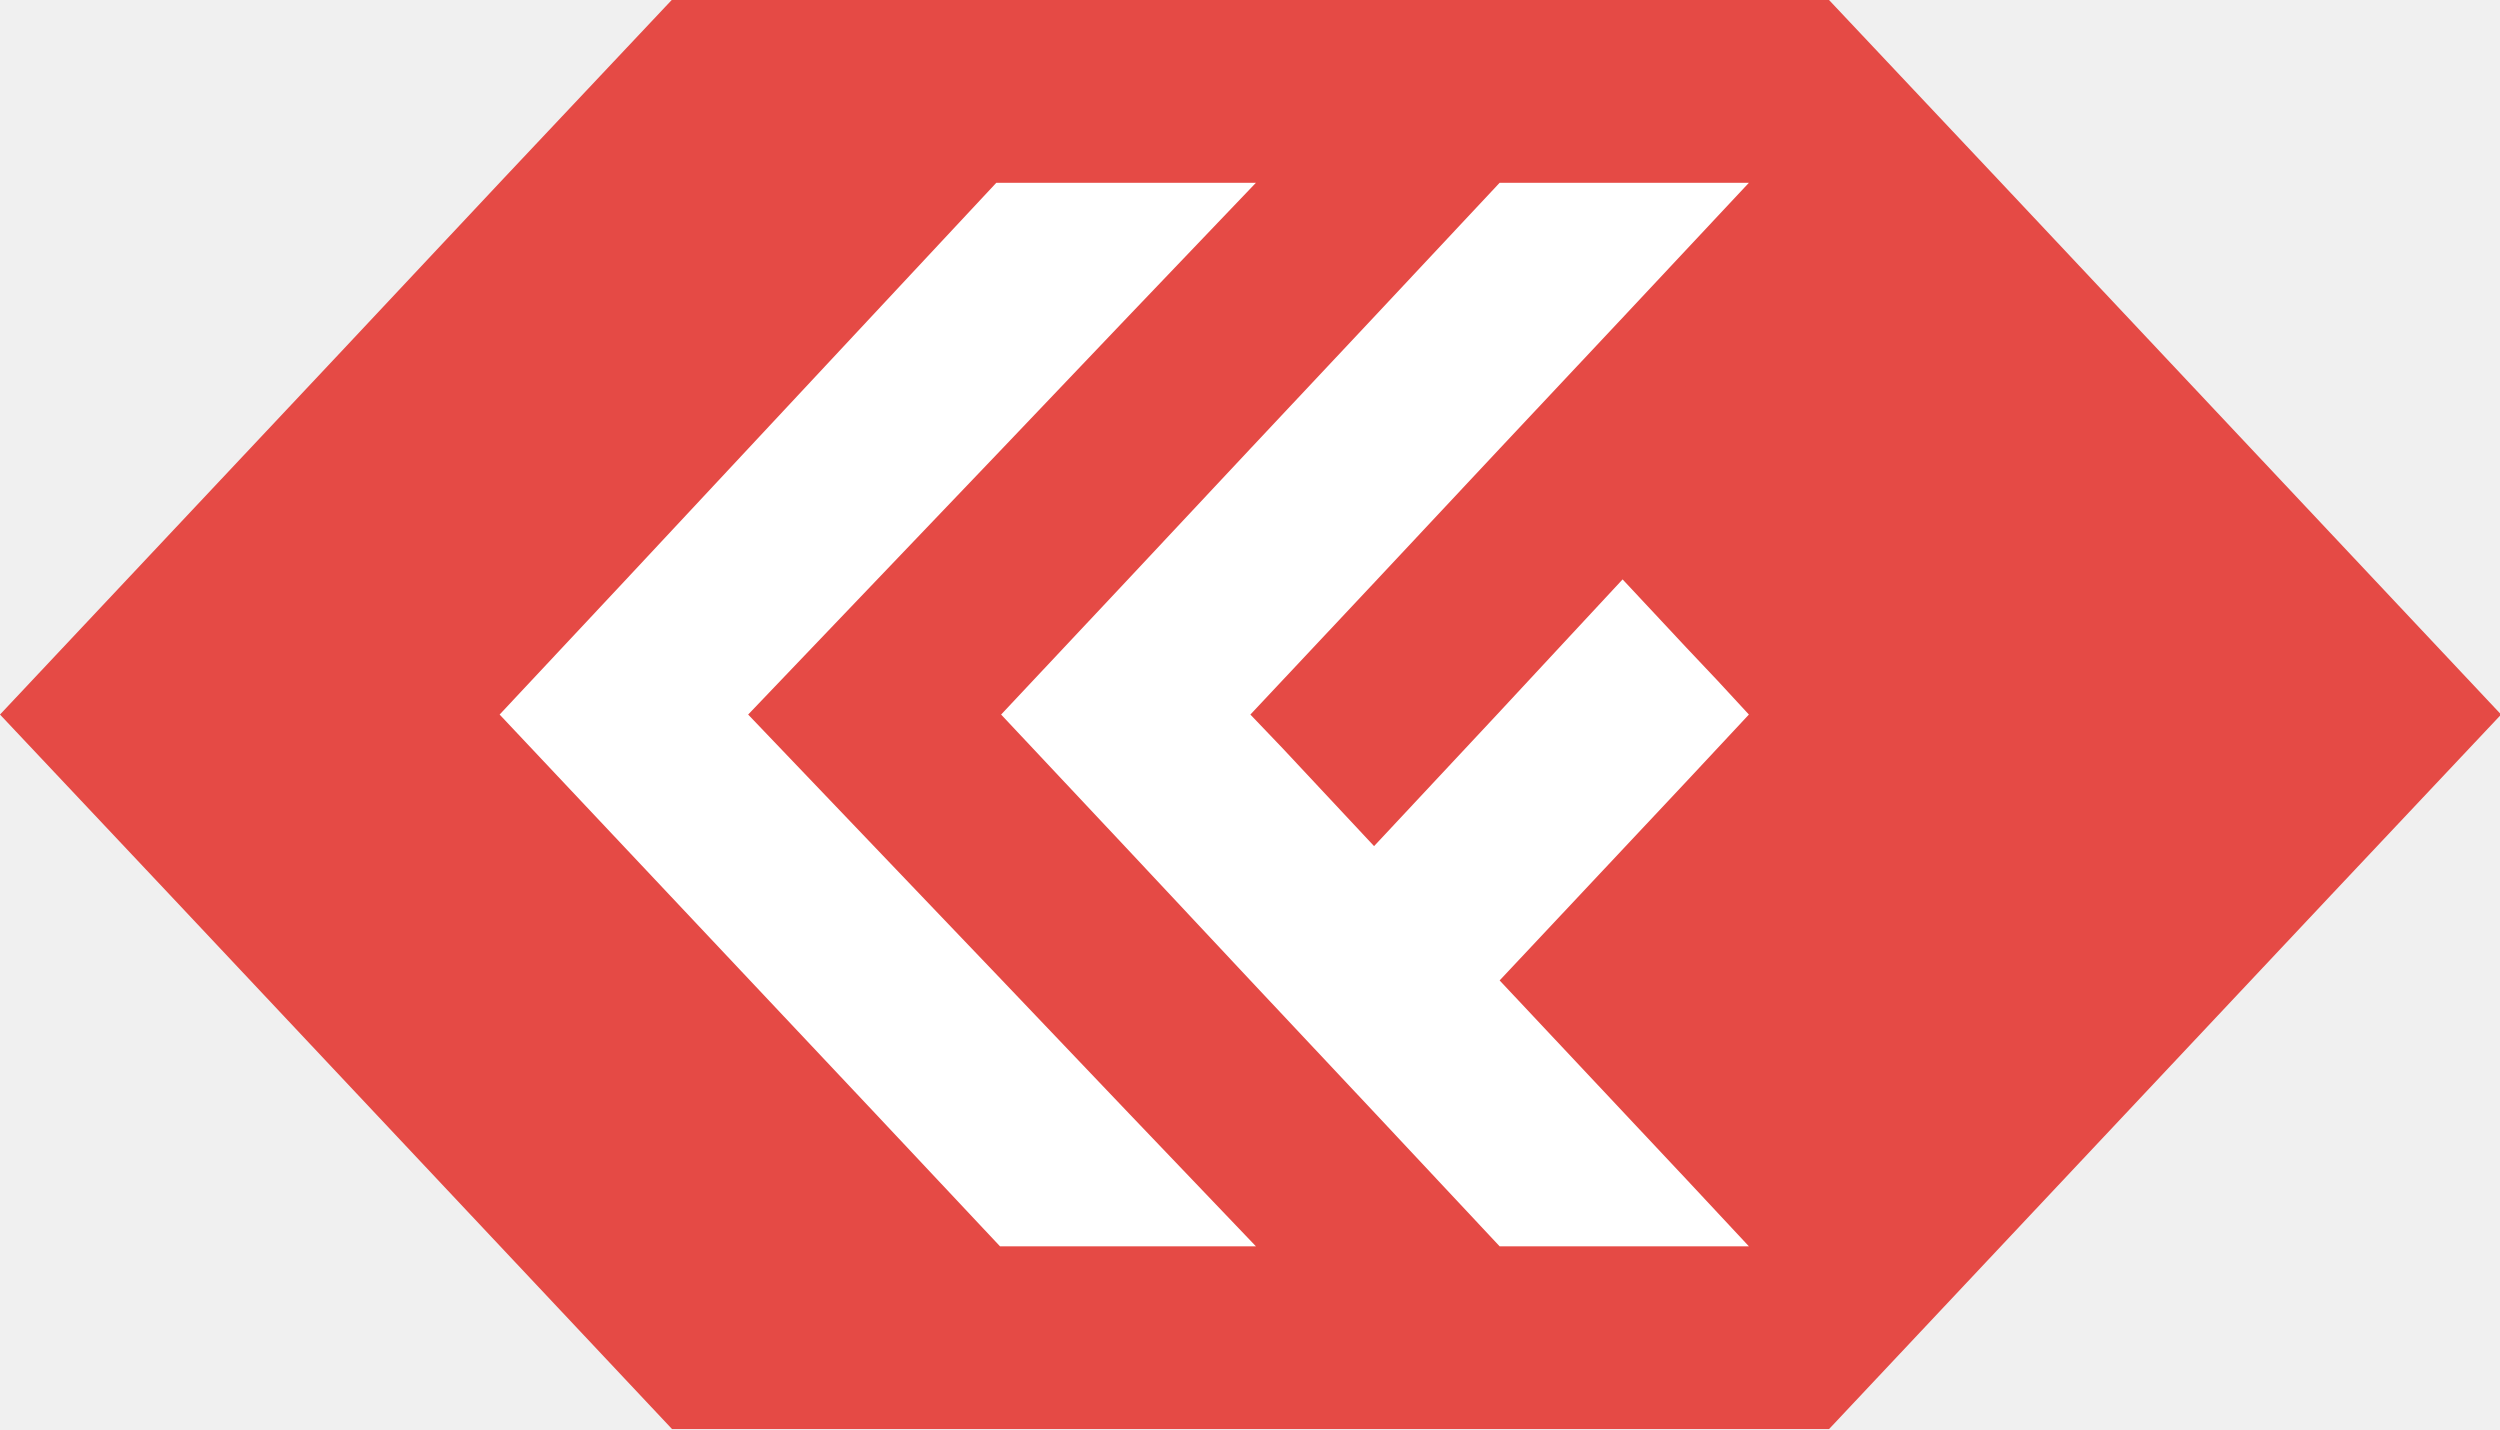
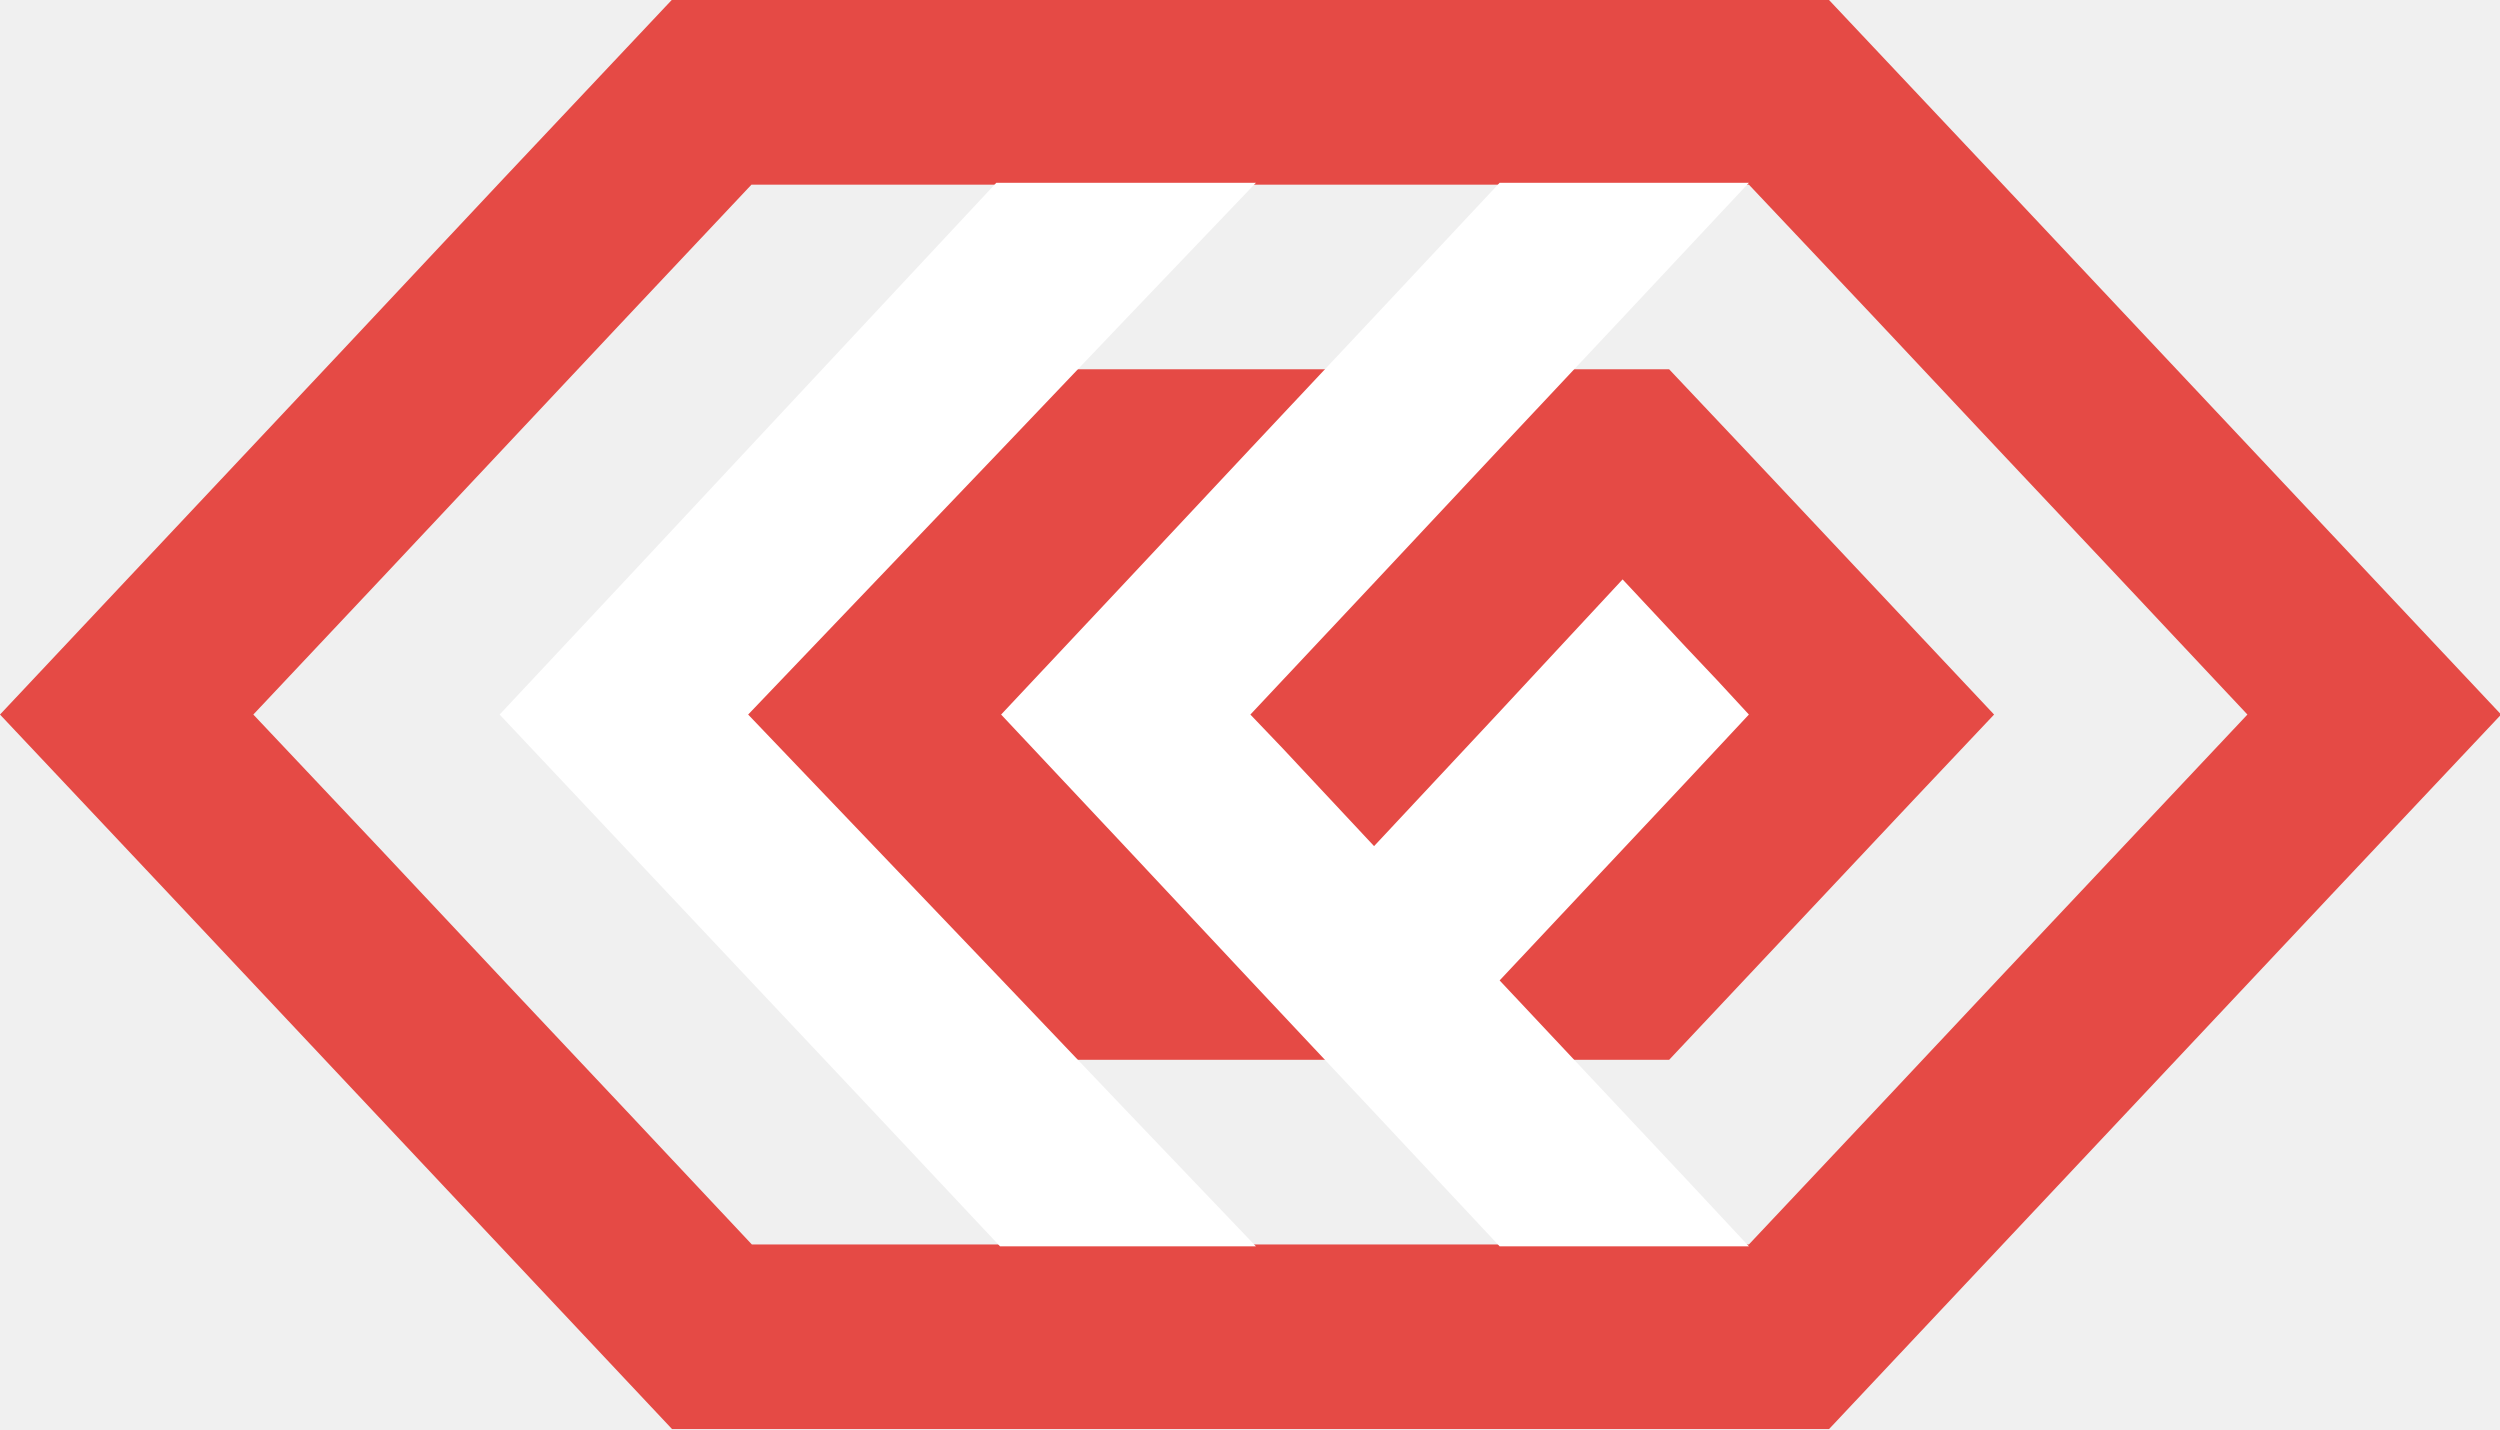
- <svg xmlns="http://www.w3.org/2000/svg" version="1.1" x="0px" y="0px" width="677px" height="387px" viewBox="19.1 13.9 677 387" style="overflow:visible;enable-background:new 19.1 13.9 677 387;" xml:space="preserve">
-   <defs>
- </defs>
-   <polygon style="display:none;fill:none;stroke:#EF4136;stroke-width:10;stroke-miterlimit:10;" points="708.7,207.4 537.7,18.4   177.7,18.4 6.7,207.4 177.7,396.4 537.7,396.4 " />
-   <polygon style="display:none;fill:none;stroke:#EF4136;stroke-width:10;stroke-miterlimit:10;" points="708.7,207.4 537.7,18.4   177.7,18.4 6.7,207.4 177.7,396.4 537.7,396.4 " />
-   <path style="display:none;fill:#EF4136;" d="M222.7,351.4l-135-144l134.9-144h270.1l135,144l-135,144H220.9H222.7z M708.7,207.4  l-171-189h-360l-171,189l171,189c0,0,360,0,360,0L708.7,207.4z" />
-   <polygon style="fill:#E54A45;" points="220.9,350.9 288.8,350.9 356.8,350.9 424.8,350.9 492.7,350.9 526.5,315 560.2,279.1   594,243.2 627.7,207.4 594,171.5 560.2,135.6 526.5,99.7 492.7,63.9 425.2,63.9 357.7,63.9 290.1,63.9 222.6,63.9 188.9,99.7   155.2,135.6 121.5,171.5 87.7,207.4 121.5,243.2 155.2,279.1 189,315 222.7,350.9 222.3,350.9 221.8,350.9 221.3,350.9 " />
-   <polygon style="fill:#E54A45;" points="514.4,400.9 436,400.9 357.7,400.9 279.4,400.9 201.1,400.9 155.6,352.5 110.1,304.1   64.6,255.7 19.1,207.4 64.6,159 110.1,110.6 155.5,62.2 201,13.9 279.3,13.9 357.7,13.9 436,13.9 514.4,13.9 559.9,62.2   605.4,110.6 650.9,159 696.4,207.4 650.9,255.7 605.4,304.1 559.9,352.5 " />
-   <polygon style="fill:#E54A45;" points="244.4,300.9 301,300.9 357.7,300.9 414.4,300.9 471.1,300.9 493.1,277.5 515.1,254.1   537.1,230.7 559.1,207.4 537.1,184 515.1,160.6 493.1,137.2 471.1,113.9 414.4,113.9 357.7,113.9 301,113.9 244.2,113.9   222.3,137.2 200.3,160.6 178.3,184 156.4,207.3 178.4,230.7 200.4,254.1 222.4,277.5 " />
-   <line style="display:none;fill:none;stroke:#F1F2F2;stroke-miterlimit:10;" x1="222.7" y1="63.4" x2="492.7" y2="351.4" />
-   <line style="display:none;fill:none;stroke:#F1F2F2;stroke-miterlimit:10;" x1="289.2" y1="352.4" x2="526.4" y2="99.3" />
-   <line style="display:none;fill:none;stroke:#F1F2F2;stroke-miterlimit:10;" x1="357.7" y1="351.4" x2="560.2" y2="135.4" />
-   <line style="display:none;fill:none;stroke:#F1F2F2;stroke-miterlimit:10;" x1="357.7" y1="63.4" x2="560.2" y2="279.4" />
-   <line style="display:none;fill:none;stroke:#F1F2F2;stroke-miterlimit:10;" x1="425.7" y1="351.4" x2="594" y2="171.4" />
-   <line style="display:none;fill:none;stroke:#F1F2F2;stroke-miterlimit:10;" x1="492.7" y1="63.4" x2="222.7" y2="351.4" />
-   <line style="display:none;fill:none;stroke:#F1F2F2;stroke-miterlimit:10;" x1="357.7" y1="63.4" x2="155.2" y2="279.4" />
-   <line style="display:none;fill:none;stroke:#F1F2F2;stroke-miterlimit:10;" x1="424.7" y1="63.4" x2="189" y2="315.4" />
-   <line style="display:none;fill:none;stroke:#F1F2F2;stroke-miterlimit:10;" x1="155.4" y1="135.1" x2="357.7" y2="351.4" />
-   <line style="display:none;fill:none;stroke:#F1F2F2;stroke-miterlimit:10;" x1="289.2" y1="352.4" x2="121.5" y2="171.4" />
-   <line style="display:none;fill:none;stroke:#F1F2F2;stroke-miterlimit:10;" x1="425.7" y1="351.4" x2="189" y2="99.3" />
-   <line style="display:none;fill:none;stroke:#F1F2F2;stroke-miterlimit:10;" x1="290.2" y1="63.4" x2="526.5" y2="315.4" />
-   <line style="display:none;fill:none;stroke:#F1F2F2;stroke-miterlimit:10;" x1="424.7" y1="63.4" x2="594" y2="243.4" />
-   <line style="display:none;fill:none;stroke:#F1F2F2;stroke-miterlimit:10;" x1="290.2" y1="63.4" x2="118.7" y2="243.4" />
-   <line style="display:none;fill:none;stroke:#F1F2F2;stroke-miterlimit:10;" x1="627.7" y1="207.4" x2="87.7" y2="207.4" />
-   <line style="display:none;fill:none;stroke:#F1F2F2;stroke-miterlimit:10;" x1="121.5" y1="171.4" x2="594" y2="171.4" />
-   <line style="display:none;fill:none;stroke:#F1F2F2;stroke-miterlimit:10;" x1="560.2" y1="135.4" x2="155.4" y2="135.1" />
-   <line style="display:none;fill:none;stroke:#F1F2F2;stroke-miterlimit:10;" x1="189" y1="99.3" x2="526.4" y2="99.3" />
-   <line style="display:none;fill:none;stroke:#F1F2F2;stroke-miterlimit:10;" x1="118.7" y1="243.4" x2="594" y2="243.4" />
-   <line style="display:none;fill:none;stroke:#F1F2F2;stroke-miterlimit:10;" x1="560.2" y1="279.4" x2="155.2" y2="279.4" />
-   <line style="display:none;fill:none;stroke:#F1F2F2;stroke-miterlimit:10;" x1="189" y1="315.4" x2="526.5" y2="315.4" />
-   <line style="display:none;fill:none;stroke:#939598;stroke-miterlimit:10;" x1="258.7" y1="99.4" x2="168.7" y2="9.4" />
-   <line style="display:none;fill:none;stroke:#939598;stroke-miterlimit:10;" x1="456.7" y1="99.4" x2="555.7" y2="0.4" />
-   <line style="display:none;fill:none;stroke:#939598;stroke-miterlimit:10;" x1="456.7" y1="315.4" x2="546.7" y2="405.4" />
-   <line style="display:none;fill:none;stroke:#939598;stroke-miterlimit:10;" x1="258.7" y1="315.4" x2="177.7" y2="396.4" />
-   <polygon style="fill:#FFFFFF;" points="392.2,244.1 383.6,234.9 375,225.7 366.4,216.5 357.7,207.4 391.5,171.4 425.2,135.4   459,99.4 492.7,63.4 475.9,63.4 459,63.4 442.1,63.4 425.2,63.4 391.5,99.4 357.7,135.4 324,171.4 290.2,207.4 324,243.4   357.7,279.4 391.5,315.4 425.2,351.4 442.1,351.4 459,351.4 475.9,351.4 492.7,351.4 475.9,333.4 459,315.4 442.1,297.4   425.2,279.4 442.1,261.4 459,243.4 475.9,225.4 492.7,207.4 484.2,198.2 475.6,189.1 467.1,180 458.5,170.8 441.4,189.2   424.4,207.5 407.3,225.8 390.2,244.1 390.7,244.1 391.2,244.1 391.7,244.1 " />
-   <polygon style="fill:#FFFFFF;" points="359.2,351.4 341.9,351.4 324.6,351.4 307.3,351.4 289.9,351.4 256.1,315.4 222.2,279.4   188.3,243.4 154.4,207.4 188.1,171.4 221.7,135.4 255.3,99.4 288.9,63.4 306.5,63.4 324.1,63.4 341.7,63.4 359.2,63.4 324.8,99.4   290.5,135.4 256.1,171.4 221.7,207.4 256.1,243.4 290.5,279.4 324.8,315.4 " />
+ <svg xmlns="http://www.w3.org/2000/svg" width="677" height="387" viewBox="19.1 13.9 677 387" overflow="visible" enable-background="new 19.1 13.9 677 387">
+   <path fill="#E54A45" d="M220.9 350.9h271.8l33.8-35.9 33.7-35.9 33.8-35.9 33.7-35.8-33.7-35.9-33.8-35.9-33.7-35.9-33.8-35.8H222.6l-33.7 35.8-33.7 35.9-33.7 35.9-33.8 35.9 33.8 35.8 33.7 35.9L189 315l33.7 35.9h-1.4zm293.5 50H201.1l-45.5-48.4-45.5-48.4-45.5-48.4-45.5-48.3L64.6 159l45.5-48.4 45.4-48.4L201 13.9h313.4l45.5 48.3 45.5 48.4 45.5 48.4 45.5 48.4-45.5 48.3-45.5 48.4-45.5 48.4zm-270-100h226.7l22-23.4 22-23.4 22-23.4 22-23.3-22-23.4-22-23.4-22-23.4-22-23.3H244.2l-21.9 23.3-22 23.4-22 23.4-21.9 23.3 22 23.4 22 23.4 22 23.4z" />
+   <path fill="#fff" d="M392.2 244.1l-8.6-9.2-8.6-9.2-8.6-9.2-8.7-9.1 33.8-36 33.7-36 33.8-36 33.7-36h-67.5l-33.7 36-33.8 36-33.7 36-33.8 36 33.8 36 33.7 36 33.8 36 33.7 36h67.5l-16.8-18-16.9-18-16.9-18-16.9-18 16.9-18 16.9-18 16.9-18 16.8-18-8.5-9.2-8.6-9.1-8.5-9.1-8.6-9.2-17.1 18.4-17 18.3-17.1 18.3-17.1 18.3h1.5zm-33 107.3h-69.3l-33.8-36-33.9-36-33.9-36-33.9-36 33.7-36 33.6-36 33.6-36 33.6-36h70.3l-34.4 36-34.3 36-34.4 36-34.4 36 34.4 36 34.4 36 34.3 36z" />
</svg>
